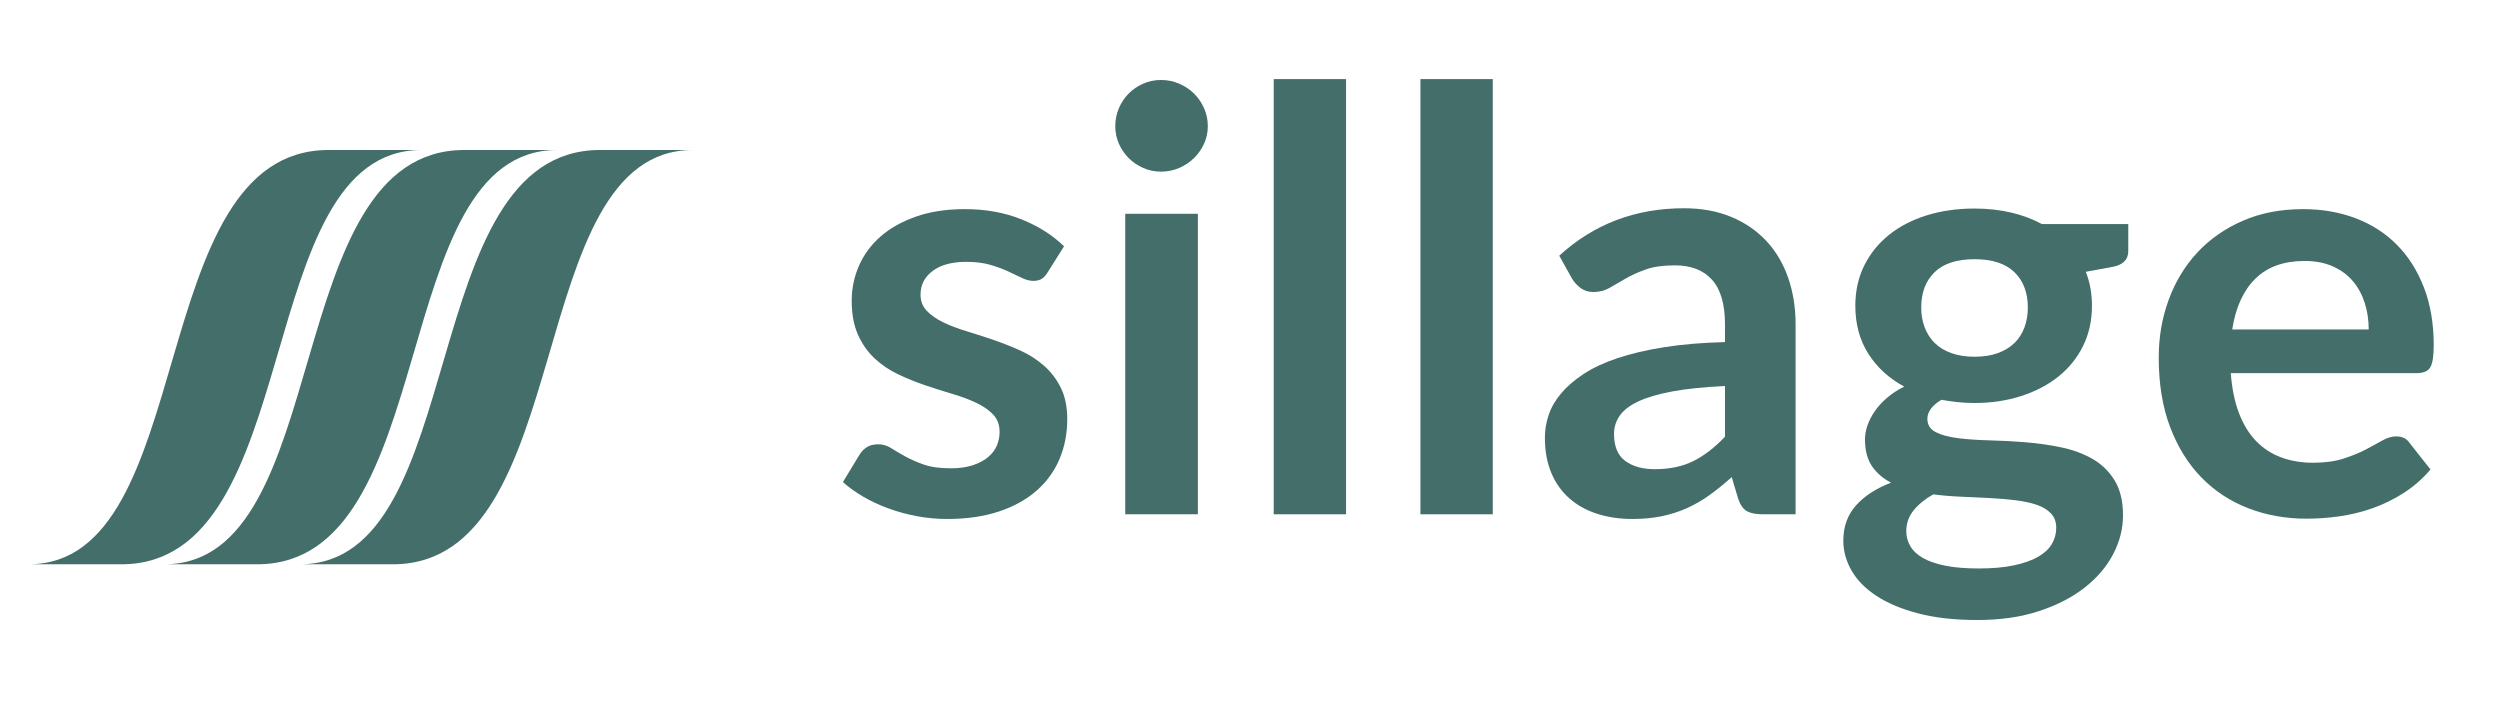
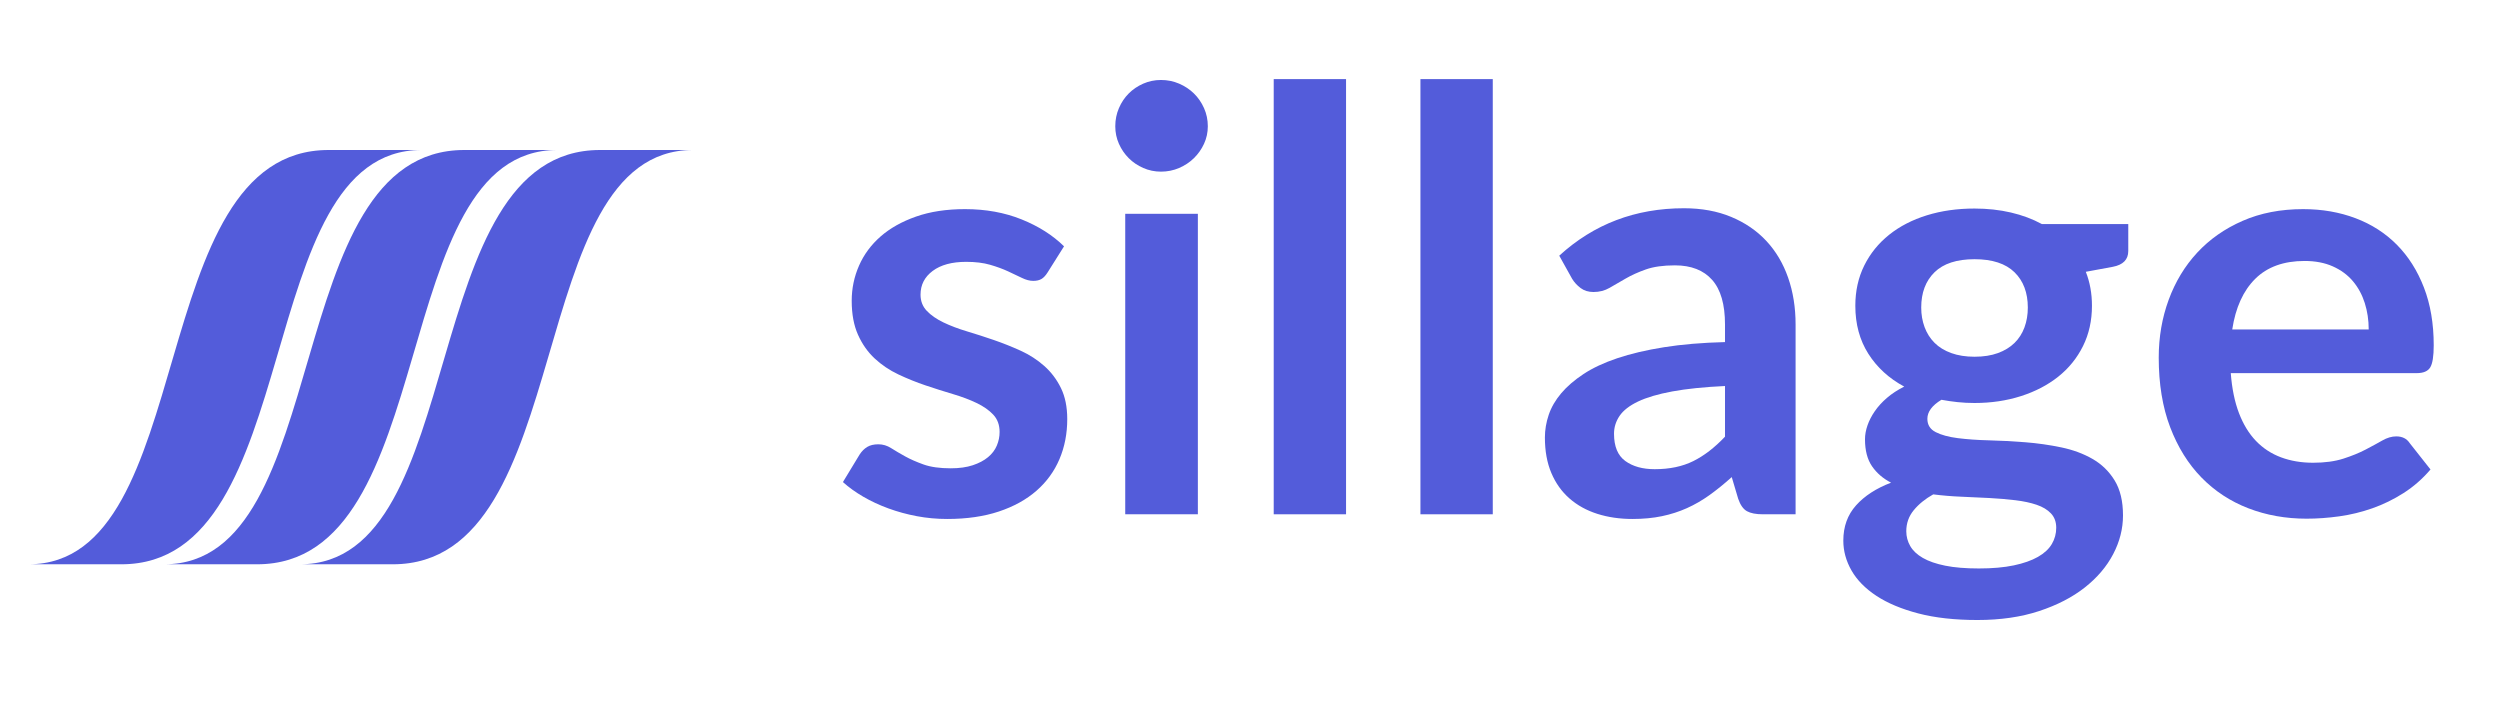
- <svg xmlns="http://www.w3.org/2000/svg" viewBox="0 0 350 100" fill="#436e69" color="#436e69" role="img" aria-label="Sillage">
+ <svg xmlns="http://www.w3.org/2000/svg" viewBox="0 0 350 100" fill="#535cda" color="#535cda" role="img" aria-label="Sillage">
  <path d="M4 79C28 79 20 21 46 21H59C35 21 43 79 17 79Z" />
  <path d="M23 79C47 79 39 21 65 21H78C54 21 62 79 36 79Z" />
  <path d="M42 79C66 79 58 21 84 21H97C73 21 81 79 55 79Z" />
  <g transform="translate(116 72) scale(.041 -.041)">
    <path transform="translate(0 0)" d="M748 826Q738 810 727.0 803.5Q716 797 699 797Q681 797 660.5 807.0Q640 817 613.0 829.5Q586 842 551.5 852.0Q517 862 470 862Q397 862 355.5 831.0Q314 800 314 750Q314 717 335.5 694.5Q357 672 392.5 655.0Q428 638 473.0 624.5Q518 611 564.5 595.0Q611 579 656.0 558.5Q701 538 736.5 506.5Q772 475 793.5 431.0Q815 387 815 325Q815 251 788.5 188.5Q762 126 710.0 80.5Q658 35 581.5 9.5Q505 -16 405 -16Q352 -16 301.5 -6.5Q251 3 204.5 20.0Q158 37 118.5 60.0Q79 83 49 110L106 204Q117 221 132.0 230.0Q147 239 170 239Q193 239 213.5 226.0Q234 213 261.0 198.0Q288 183 324.5 170.0Q361 157 417 157Q461 157 492.5 167.5Q524 178 544.5 195.0Q565 212 574.5 234.5Q584 257 584 281Q584 317 562.5 340.0Q541 363 505.5 380.0Q470 397 424.5 410.5Q379 424 331.5 440.0Q284 456 238.5 477.5Q193 499 157.5 532.0Q122 565 100.5 613.0Q79 661 79 729Q79 792 104.0 849.0Q129 906 177.5 948.5Q226 991 298.5 1016.5Q371 1042 466 1042Q572 1042 659.0 1007.0Q746 972 804 915Z" />
    <path transform="translate(883 0)" d="M378 1026V0H130V1026ZM412 1325Q412 1293 399.0 1265.0Q386 1237 364.5 1216.0Q343 1195 314.0 1182.5Q285 1170 252 1170Q220 1170 191.5 1182.5Q163 1195 142.0 1216.0Q121 1237 108.5 1265.0Q96 1293 96 1325Q96 1358 108.5 1387.0Q121 1416 142.0 1437.0Q163 1458 191.5 1470.5Q220 1483 252 1483Q285 1483 314.0 1470.5Q343 1458 364.5 1437.0Q386 1416 399.0 1387.0Q412 1358 412 1325Z" />
    <path transform="translate(1395 0)" d="M372 1486V0H125V1486Z" />
    <path transform="translate(1896 0)" d="M372 1486V0H125V1486Z" />
    <path transform="translate(2397 0)" d="M664 438Q557 433 484.0 419.5Q411 406 367.0 385.0Q323 364 304.0 336.0Q285 308 285 275Q285 210 323.5 182.0Q362 154 424 154Q500 154 555.5 181.5Q611 209 664 265ZM98 883Q275 1045 524 1045Q614 1045 685.0 1015.5Q756 986 805.0 933.5Q854 881 879.5 808.0Q905 735 905 648V0H793Q758 0 739.0 10.5Q720 21 709 53L687 127Q648 92 611.0 65.5Q574 39 534.0 21.0Q494 3 448.5 -6.5Q403 -16 348 -16Q283 -16 228.0 1.5Q173 19 133.0 54.0Q93 89 71.0 141.0Q49 193 49 262Q49 301 62.0 339.5Q75 378 104.5 413.0Q134 448 181.0 479.0Q228 510 296.5 533.0Q365 556 456.0 570.5Q547 585 664 588V648Q664 751 620.0 800.5Q576 850 493 850Q433 850 393.5 836.0Q354 822 324.0 804.5Q294 787 269.5 773.0Q245 759 215 759Q189 759 171.0 772.5Q153 786 142 804Z" />
    <path transform="translate(3416 0)" d="M497 538Q543 538 577.0 550.5Q611 563 633.5 585.0Q656 607 667.5 638.0Q679 669 679 706Q679 782 633.5 826.5Q588 871 497 871Q406 871 360.5 826.5Q315 782 315 706Q315 670 326.5 639.0Q338 608 360.5 585.5Q383 563 417.5 550.5Q452 538 497 538ZM776 -46Q776 -16 758.0 3.0Q740 22 709.0 32.5Q678 43 636.5 48.0Q595 53 548.5 55.5Q502 58 452.5 60.0Q403 62 356 68Q315 45 289.5 14.0Q264 -17 264 -58Q264 -85 277.5 -108.5Q291 -132 320.5 -149.0Q350 -166 397.0 -175.5Q444 -185 512 -185Q581 -185 631.0 -174.5Q681 -164 713.5 -145.5Q746 -127 761.0 -101.5Q776 -76 776 -46ZM1022 991V899Q1022 855 969 845L877 828Q898 775 898 712Q898 636 867.5 574.5Q837 513 783.0 470.0Q729 427 655.5 403.5Q582 380 497 380Q467 380 439.0 383.0Q411 386 384 391Q336 362 336 326Q336 295 364.5 280.5Q393 266 440.0 260.0Q487 254 547.0 252.5Q607 251 670.0 246.0Q733 241 793.0 228.5Q853 216 900.0 189.0Q947 162 975.5 115.5Q1004 69 1004 -4Q1004 -72 970.5 -136.0Q937 -200 873.5 -250.0Q810 -300 717.5 -330.5Q625 -361 507 -361Q391 -361 305.0 -338.5Q219 -316 162.0 -278.5Q105 -241 77.0 -192.0Q49 -143 49 -90Q49 -18 92.5 30.5Q136 79 212 108Q171 129 147.0 164.0Q123 199 123 256Q123 279 131.5 303.5Q140 328 156.5 352.0Q173 376 198.0 397.5Q223 419 257 436Q179 478 134.5 548.0Q90 618 90 712Q90 788 120.5 849.5Q151 911 205.5 954.5Q260 998 334.5 1021.0Q409 1044 497 1044Q563 1044 621.0 1030.5Q679 1017 727 991Z" />
    <path transform="translate(4476 0)" d="M783 631Q783 679 769.5 721.5Q756 764 729.0 796.0Q702 828 660.5 846.5Q619 865 564 865Q457 865 395.5 804.0Q334 743 317 631ZM312 482Q318 403 340.0 345.5Q362 288 398.0 250.5Q434 213 483.5 194.5Q533 176 593 176Q653 176 696.5 190.0Q740 204 772.5 221.0Q805 238 829.5 252.0Q854 266 877 266Q908 266 923 243L994 153Q953 105 902.0 72.5Q851 40 795.5 20.5Q740 1 682.5 -7.0Q625 -15 571 -15Q464 -15 372.0 20.5Q280 56 212.0 125.5Q144 195 105.0 297.5Q66 400 66 535Q66 640 100.0 732.5Q134 825 197.5 893.5Q261 962 352.5 1002.0Q444 1042 559 1042Q656 1042 738.0 1011.0Q820 980 879.0 920.5Q938 861 971.5 774.5Q1005 688 1005 577Q1005 521 993.0 501.5Q981 482 947 482Z" />
  </g>
</svg>
